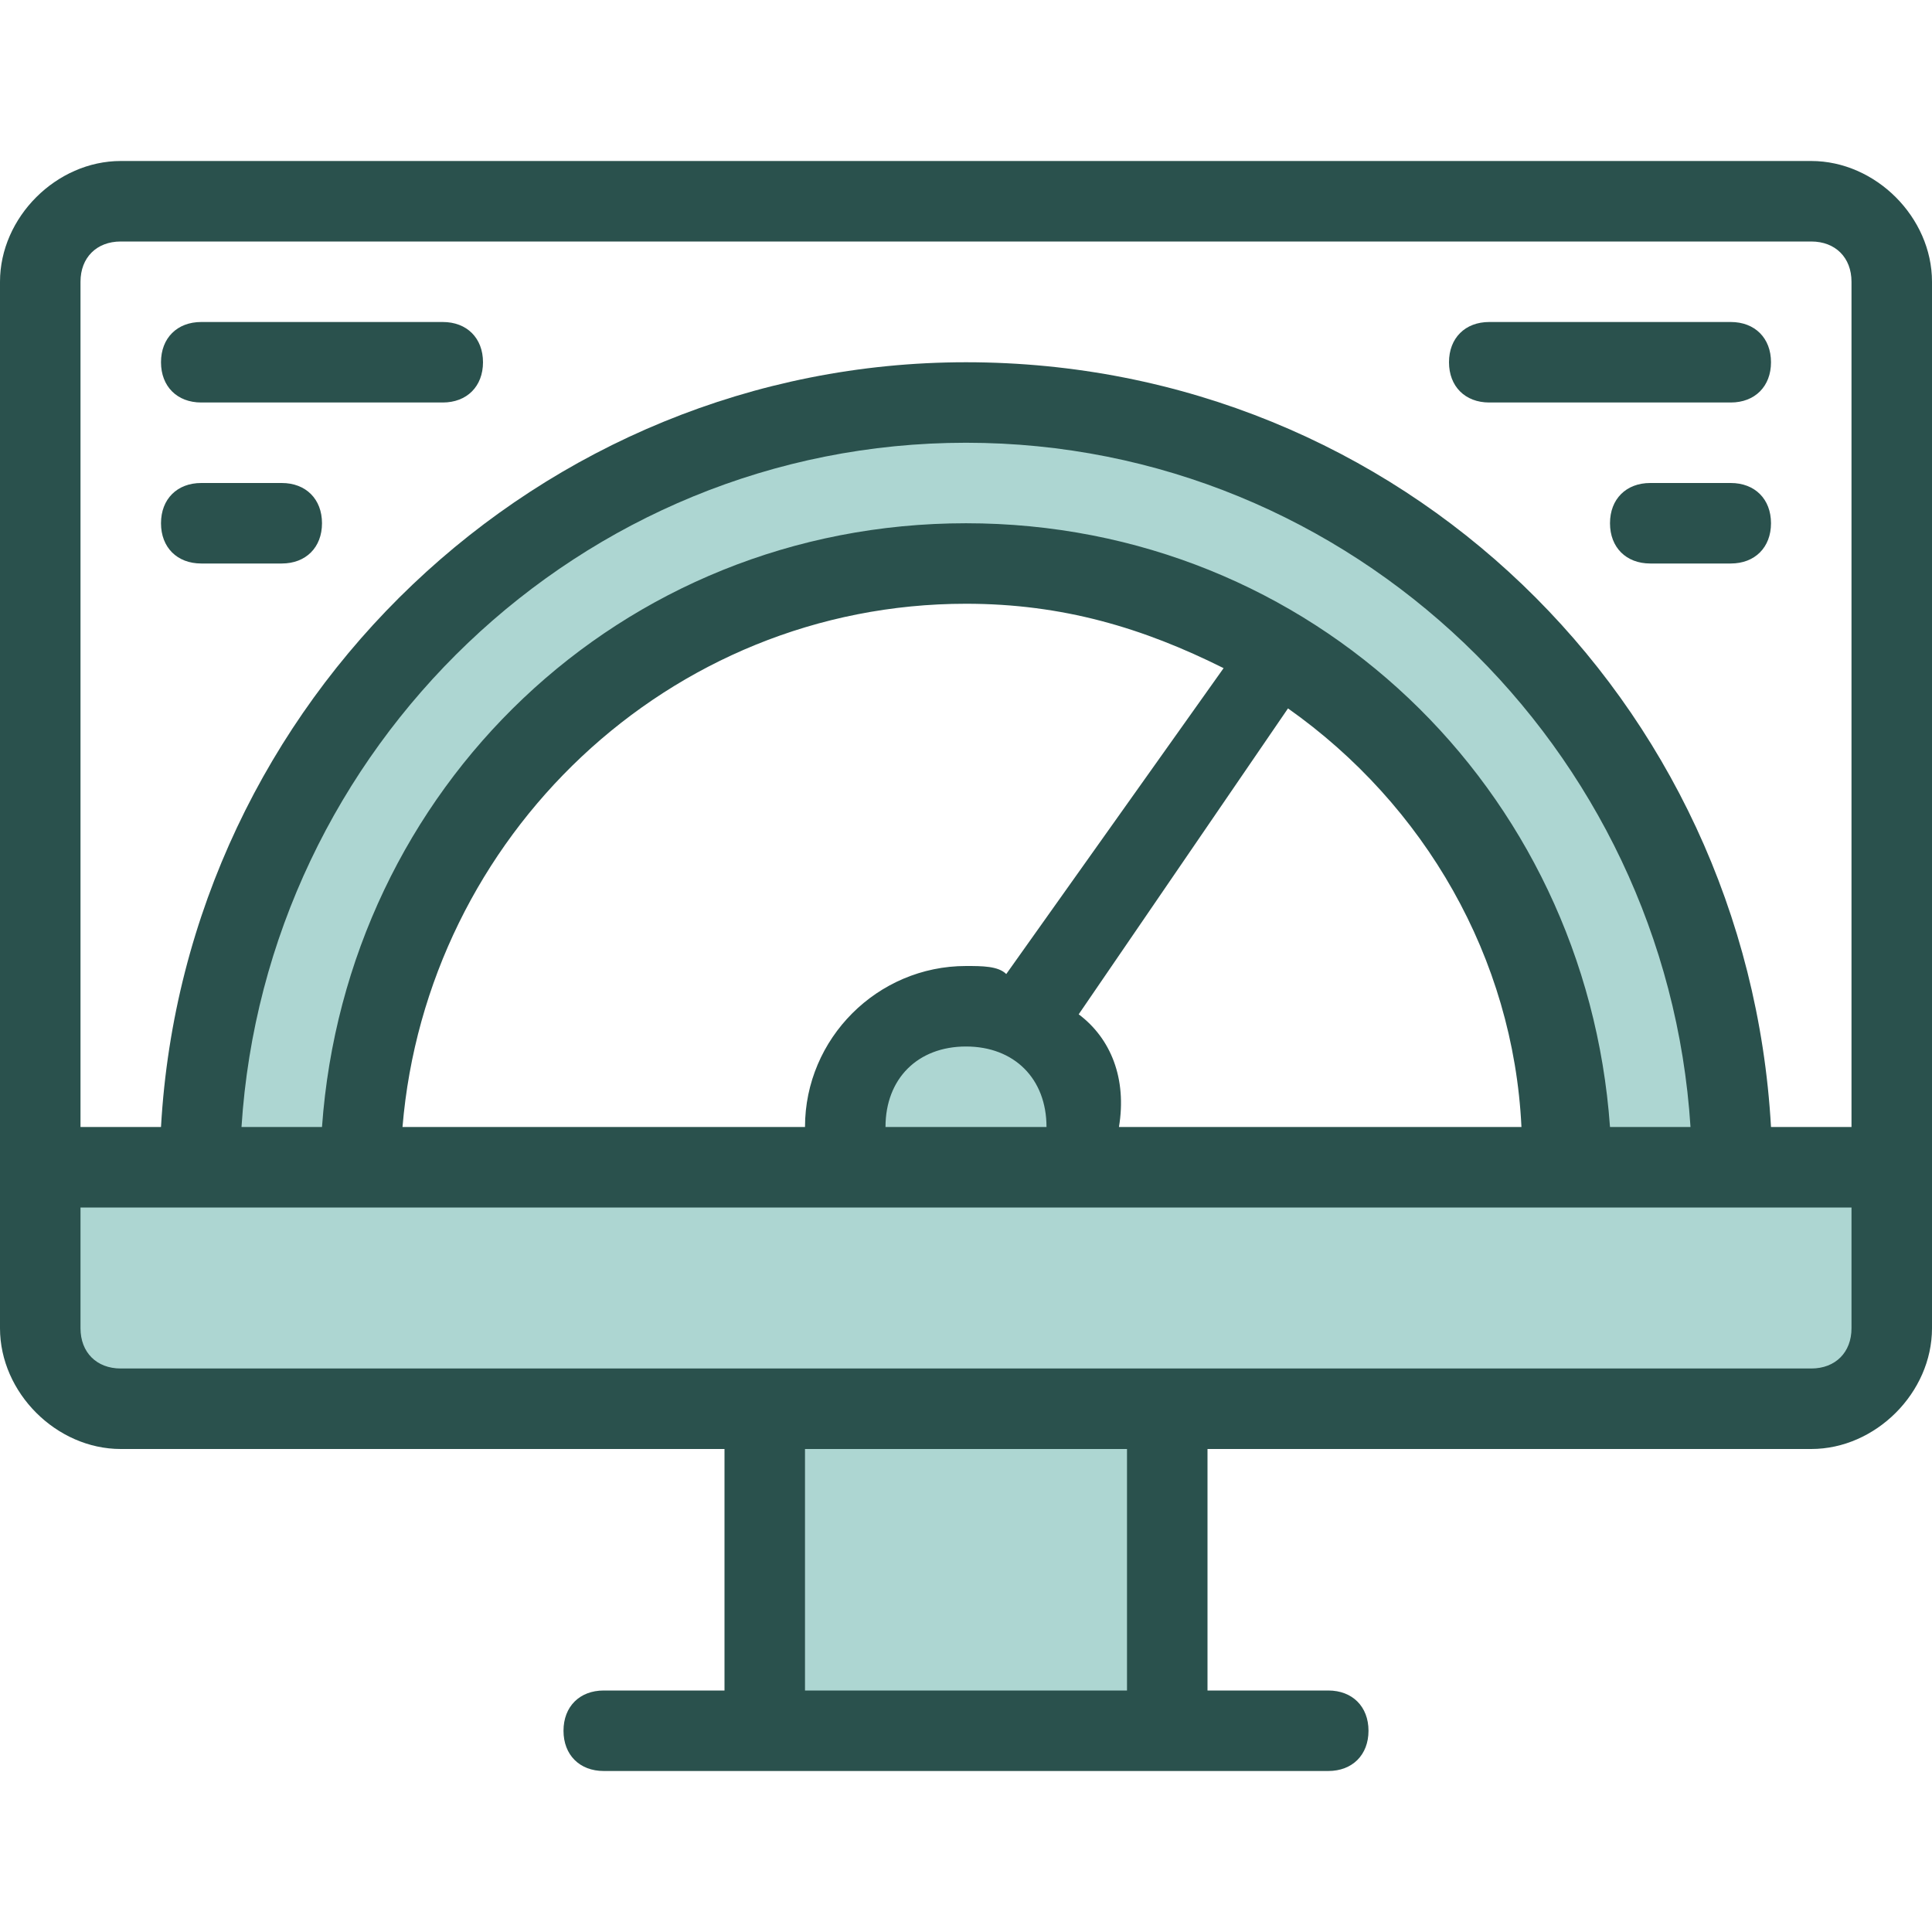
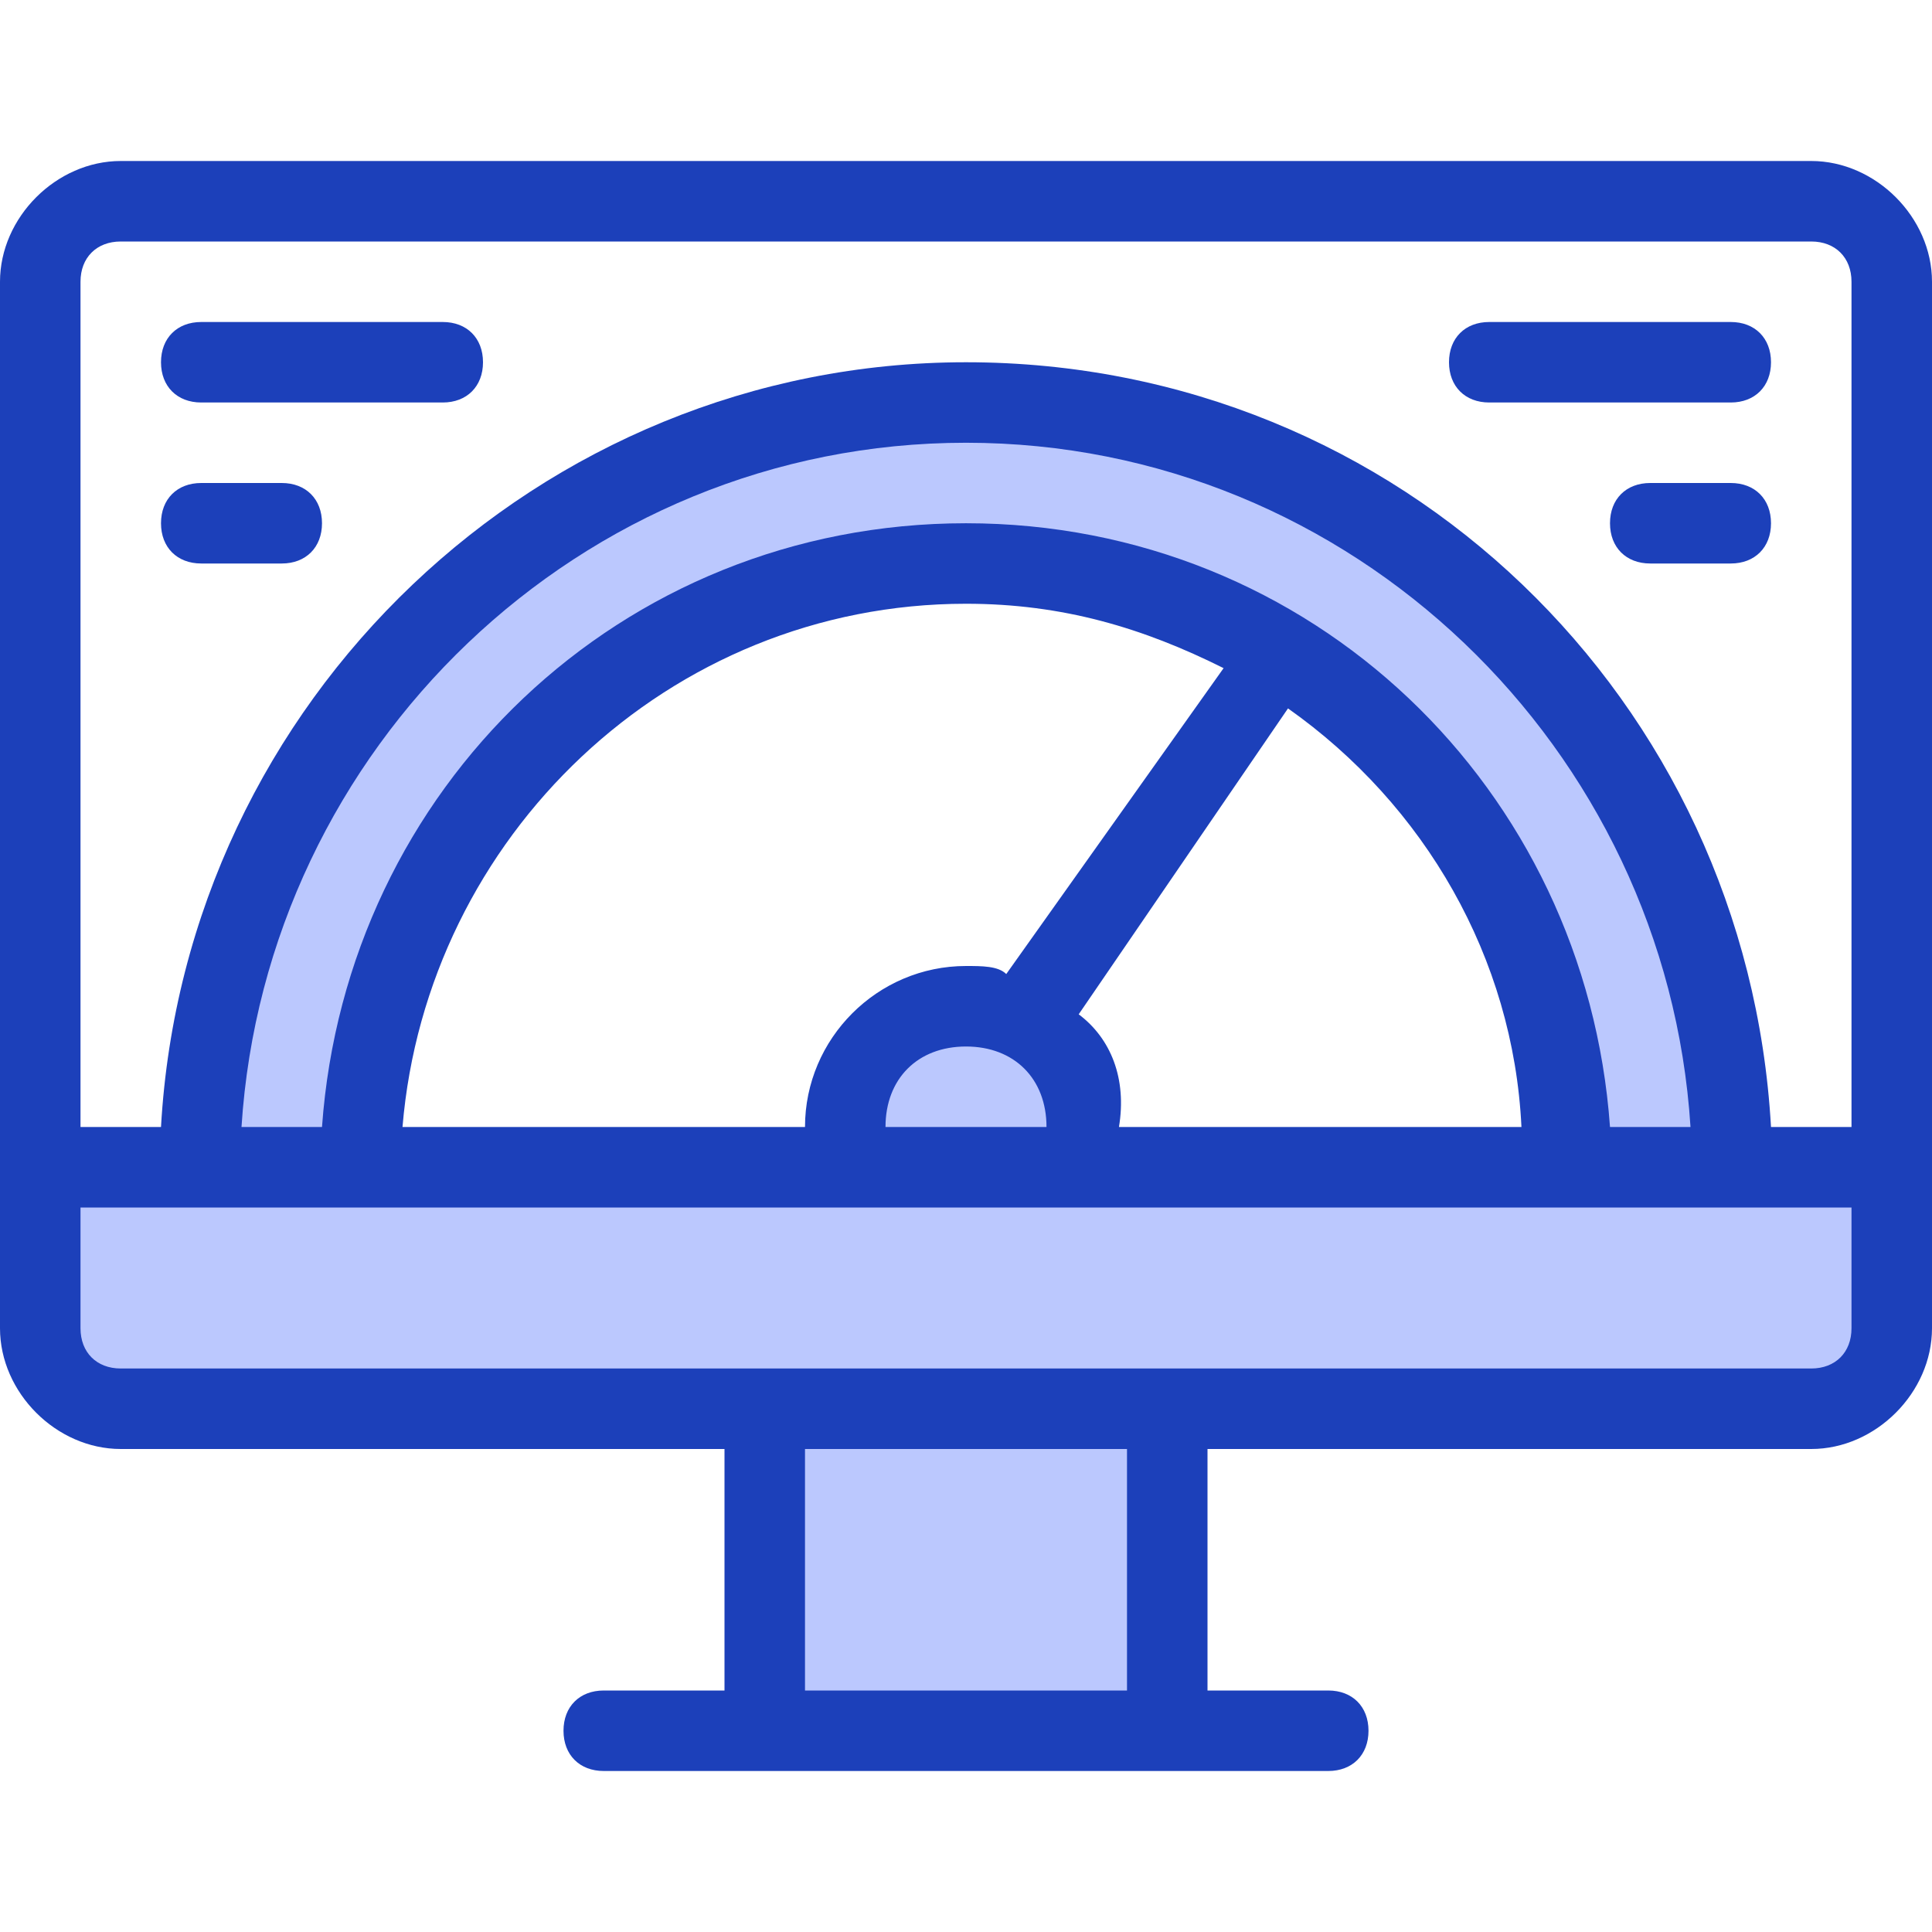
<svg xmlns="http://www.w3.org/2000/svg" xml:space="preserve" version="1.0" viewBox="0 0 24 24" id="Monitoring">
-   <path fill="#add6d2" d="M21.5 14.5h-2c0-4.1-3.4-7.5-7.5-7.5s-7.5 3.4-7.5 7.5h-2C2.5 9.3 6.8 5 12 5s9.5 4.3 9.5 9.5z" class="color7b94ff svgShape" />
-   <path fill="#add6d2" d="M13.4 14.5c.1-.2.1-.3.1-.5 0-.8-.7-1.5-1.5-1.5s-1.5.7-1.5 1.5c0 .2 0 .3.1.5H.5v2c0 .6.4 1 1 1h8v4h5v-4h8c.6 0 1-.4 1-1v-2H13.4z" class="color7b94ff svgShape" />
-   <path fill="#2a514d" d="M22.5 2h-21C.7 2 0 2.7 0 3.5v13c0 .8.7 1.5 1.5 1.5H9v3H7.5c-.3 0-.5.2-.5.5s.2.5.5.5h9c.3 0 .5-.2.5-.5s-.2-.5-.5-.5H15v-3h7.5c.8 0 1.5-.7 1.5-1.5v-13c0-.8-.7-1.5-1.5-1.5zM14 21h-4v-3h4v3zm9-4.5c0 .3-.2.5-.5.5h-21c-.3 0-.5-.2-.5-.5V15h22v1.5zM12 12c-1.1 0-2 .9-2 2H5c.3-3.6 3.3-6.5 7-6.5 1.2 0 2.2.3 3.2.8l-2.7 3.8c-.1-.1-.3-.1-.5-.1zm-1 2c0-.6.4-1 1-1s1 .4 1 1h-2zm2.4-1.4L16 8.8c1.7 1.2 2.8 3.1 2.9 5.2h-5c.1-.6-.1-1.1-.5-1.4zM20 14c-.3-4.2-3.7-7.5-8-7.5S4.3 9.8 4 14H3c.3-4.7 4.2-8.5 9-8.5s8.7 3.8 9 8.5h-1zm3 0h-1c-.3-5.3-4.6-9.5-10-9.5-5.3 0-9.7 4.2-10 9.5H1V3.5c0-.3.2-.5.5-.5h21c.3 0 .5.2.5.5V14z" class="color2a2c51 svgShape" />
-   <path fill="#2a514d" d="M5.5 5h-3c-.3 0-.5-.2-.5-.5s.2-.5.5-.5h3c.3 0 .5.2.5.5s-.2.5-.5.5zM3.5 7h-1c-.3 0-.5-.2-.5-.5s.2-.5.5-.5h1c.3 0 .5.2.5.5s-.2.5-.5.5zM21.5 5h-3c-.3 0-.5-.2-.5-.5s.2-.5.5-.5h3c.3 0 .5.2.5.5s-.2.5-.5.5zM21.5 7h-1c-.3 0-.5-.2-.5-.5s.2-.5.5-.5h1c.3 0 .5.2.5.5s-.2.5-.5.5z" class="color2a2c51 svgShape" />
+   <path fill="#bbc8fe" d="M21.5 14.5h-2c0-4.1-3.4-7.5-7.5-7.5s-7.5 3.4-7.5 7.5h-2C2.5 9.3 6.8 5 12 5s9.5 4.3 9.5 9.5z" class="color7b94ff svgShape" />
+   <path fill="#bbc8fe" d="M13.4 14.5c.1-.2.1-.3.1-.5 0-.8-.7-1.5-1.5-1.5s-1.5.7-1.5 1.5c0 .2 0 .3.1.5H.5v2c0 .6.4 1 1 1h8v4h5v-4h8c.6 0 1-.4 1-1v-2H13.4z" class="color7b94ff svgShape" />
+   <path fill="#1c40ba" d="M22.5 2h-21C.7 2 0 2.7 0 3.5v13c0 .8.7 1.5 1.5 1.5H9v3H7.5c-.3 0-.5.2-.5.5s.2.5.5.5h9c.3 0 .5-.2.5-.5s-.2-.5-.5-.5H15v-3h7.5c.8 0 1.5-.7 1.5-1.5v-13c0-.8-.7-1.5-1.5-1.5zM14 21h-4v-3h4v3zm9-4.5c0 .3-.2.5-.5.5h-21c-.3 0-.5-.2-.5-.5V15h22v1.5zM12 12c-1.1 0-2 .9-2 2H5c.3-3.6 3.3-6.5 7-6.5 1.2 0 2.2.3 3.2.8l-2.7 3.8c-.1-.1-.3-.1-.5-.1zm-1 2c0-.6.4-1 1-1s1 .4 1 1h-2zm2.4-1.4L16 8.8c1.7 1.2 2.8 3.1 2.9 5.2h-5c.1-.6-.1-1.1-.5-1.4zM20 14c-.3-4.2-3.7-7.5-8-7.5S4.3 9.8 4 14H3c.3-4.7 4.2-8.5 9-8.5s8.7 3.8 9 8.5h-1zm3 0h-1c-.3-5.3-4.6-9.5-10-9.5-5.3 0-9.7 4.2-10 9.5H1V3.5c0-.3.2-.5.5-.5h21c.3 0 .5.2.5.5V14z" class="color2a2c51 svgShape" />
+   <path fill="#1c40ba" d="M5.5 5h-3c-.3 0-.5-.2-.5-.5s.2-.5.5-.5h3c.3 0 .5.2.5.5s-.2.5-.5.5zM3.5 7h-1c-.3 0-.5-.2-.5-.5s.2-.5.5-.5h1c.3 0 .5.2.5.5s-.2.5-.5.5zM21.5 5h-3c-.3 0-.5-.2-.5-.5s.2-.5.5-.5h3c.3 0 .5.2.5.5s-.2.5-.5.5zM21.5 7h-1c-.3 0-.5-.2-.5-.5s.2-.5.5-.5h1c.3 0 .5.2.5.5s-.2.5-.5.5z" class="color2a2c51 svgShape" />
</svg>
